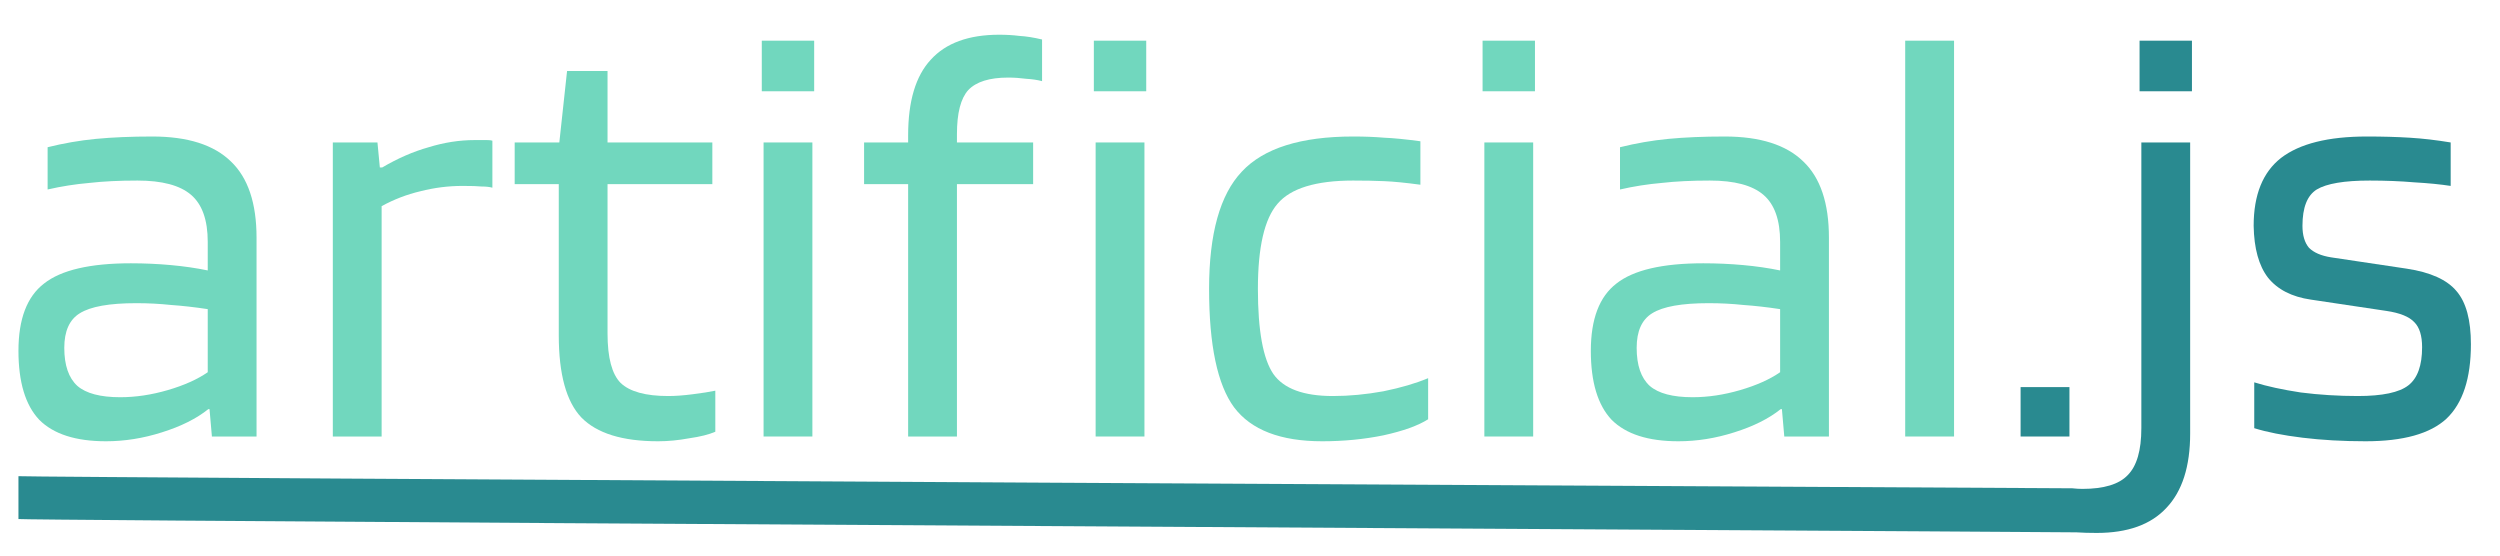
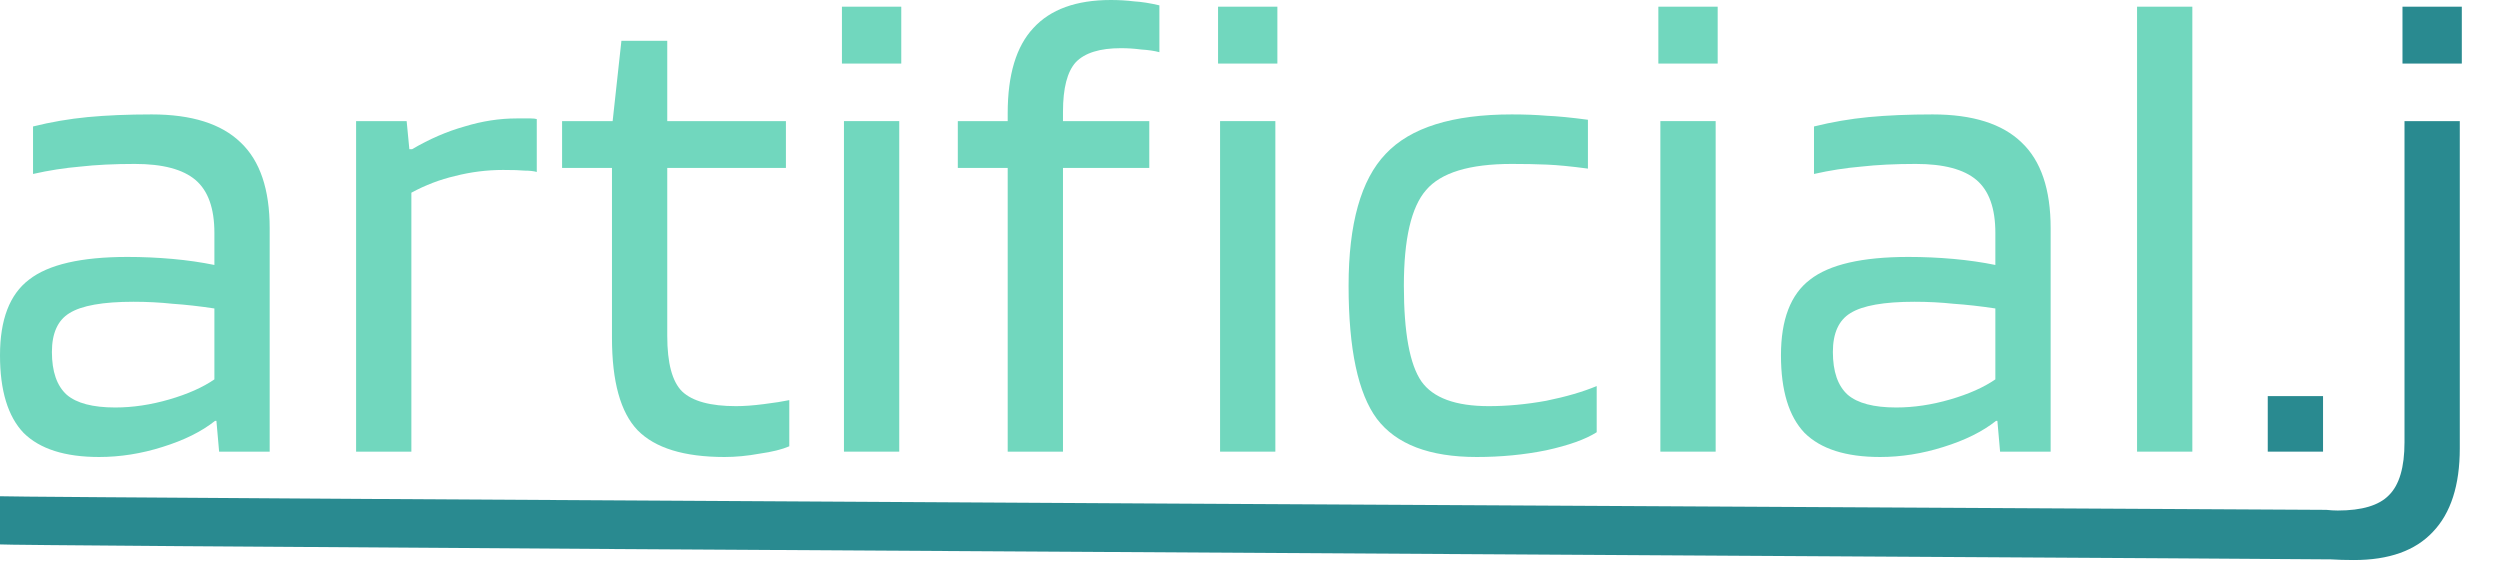
- <svg xmlns="http://www.w3.org/2000/svg" width="63" height="14" viewBox="0 0 63 14" fill="none">
-   <path d="M22.885 4.64H21.775V3.59H22.885V3.41C22.885 2.55 23.075 1.915 23.455 1.505C23.835 1.085 24.41 0.875 25.18 0.875C25.36 0.875 25.53 0.885 25.69 0.905C25.86 0.915 26.05 0.945 26.26 0.995V2.045C26.15 2.015 26.015 1.995 25.855 1.985C25.705 1.965 25.555 1.955 25.405 1.955C24.935 1.955 24.6 2.06 24.4 2.27C24.21 2.48 24.115 2.85 24.115 3.38V3.59H26.035V4.64H24.115V11H22.885V4.64Z" fill="#71D7BE" />
-   <path d="M28.885 2.3H27.565V1.025H28.885V2.3Z" fill="#71D7BE" />
-   <path d="M28.84 11H27.61V3.59H28.84V11Z" fill="#71D7BE" />
-   <path d="M19.197 2.3H20.517V1.025H19.197V2.3Z" fill="#71D7BE" />
-   <path d="M19.242 11H20.472V3.59H19.242V11Z" fill="#71D7BE" />
-   <path d="M18.026 9.845V10.88C17.866 10.95 17.645 11.005 17.366 11.045C17.096 11.095 16.835 11.12 16.585 11.12C15.685 11.12 15.04 10.92 14.65 10.52C14.271 10.12 14.081 9.43 14.081 8.45V4.64H12.97V3.59H14.095L14.29 1.79H15.31V3.59H17.951V4.64H15.31V8.405C15.31 9.015 15.421 9.43 15.64 9.65C15.87 9.87 16.27 9.98 16.84 9.98C17.02 9.98 17.226 9.965 17.456 9.935C17.695 9.905 17.886 9.875 18.026 9.845Z" fill="#71D7BE" />
-   <path fill-rule="evenodd" clip-rule="evenodd" d="M0.99 10.58C1.35 10.94 1.91 11.12 2.67 11.12C3.14 11.12 3.61 11.045 4.08 10.895C4.56 10.745 4.95 10.55 5.25 10.31H5.28L5.34 11H6.465V5.99C6.465 5.12 6.25 4.48 5.82 4.07C5.39 3.65 4.73 3.44 3.84 3.44C3.31 3.44 2.835 3.46 2.415 3.5C2.005 3.54 1.6 3.61 1.2 3.71V4.775C1.55 4.695 1.9 4.64 2.25 4.61C2.6 4.57 3.005 4.55 3.465 4.55C4.085 4.55 4.535 4.67 4.815 4.91C5.095 5.15 5.235 5.545 5.235 6.095V6.815C4.945 6.755 4.635 6.71 4.305 6.68C3.975 6.65 3.64 6.635 3.3 6.635C2.27 6.635 1.54 6.805 1.11 7.145C0.68 7.475 0.465 8.04 0.465 8.84C0.465 9.63 0.64 10.21 0.99 10.58ZM2.01 7.895C2.28 7.725 2.755 7.64 3.435 7.64C3.735 7.64 4.025 7.655 4.305 7.685C4.595 7.705 4.905 7.74 5.235 7.79V9.38C4.975 9.56 4.64 9.71 4.23 9.83C3.82 9.95 3.42 10.01 3.03 10.01C2.53 10.01 2.17 9.915 1.95 9.725C1.73 9.525 1.62 9.205 1.62 8.765C1.62 8.345 1.75 8.055 2.01 7.895Z" fill="#71D7BE" />
-   <path d="M8.387 11H9.617V5.195C9.927 5.025 10.252 4.9 10.592 4.82C10.943 4.73 11.297 4.685 11.658 4.685C11.877 4.685 12.037 4.69 12.137 4.7C12.248 4.7 12.338 4.71 12.408 4.73V3.545C12.377 3.535 12.332 3.53 12.273 3.53H11.957C11.578 3.53 11.193 3.59 10.803 3.71C10.412 3.82 10.023 3.99 9.632 4.22H9.572L9.512 3.59H8.387V11Z" fill="#71D7BE" />
-   <path d="M35.989 10.565V9.53C35.679 9.66 35.304 9.77 34.864 9.86C34.424 9.94 33.999 9.98 33.589 9.98C32.849 9.98 32.349 9.795 32.089 9.425C31.829 9.045 31.699 8.33 31.699 7.28C31.699 6.23 31.864 5.515 32.194 5.135C32.524 4.745 33.159 4.55 34.099 4.55C34.389 4.55 34.649 4.555 34.879 4.565C35.119 4.575 35.424 4.605 35.794 4.655V3.56C35.424 3.51 35.119 3.48 34.879 3.47C34.649 3.45 34.389 3.44 34.099 3.44C32.779 3.44 31.844 3.735 31.294 4.325C30.744 4.905 30.469 5.89 30.469 7.28C30.469 8.7 30.679 9.695 31.099 10.265C31.529 10.835 32.269 11.12 33.319 11.12C33.859 11.12 34.374 11.07 34.864 10.97C35.364 10.86 35.739 10.725 35.989 10.565Z" fill="#71D7BE" />
-   <path d="M38.681 2.3H37.361V1.025H38.681V2.3Z" fill="#71D7BE" />
-   <path d="M38.636 11H37.406V3.59H38.636V11Z" fill="#71D7BE" />
-   <path fill-rule="evenodd" clip-rule="evenodd" d="M40.614 10.58C40.974 10.94 41.534 11.12 42.294 11.12C42.764 11.12 43.234 11.045 43.704 10.895C44.184 10.745 44.574 10.55 44.874 10.31H44.904L44.964 11H46.089V5.99C46.089 5.12 45.874 4.48 45.444 4.07C45.014 3.65 44.354 3.44 43.464 3.44C42.934 3.44 42.459 3.46 42.039 3.5C41.629 3.54 41.224 3.61 40.824 3.71V4.775C41.174 4.695 41.524 4.64 41.874 4.61C42.224 4.57 42.629 4.55 43.089 4.55C43.709 4.55 44.159 4.67 44.439 4.91C44.719 5.15 44.859 5.545 44.859 6.095V6.815C44.569 6.755 44.259 6.71 43.929 6.68C43.599 6.65 43.264 6.635 42.924 6.635C41.894 6.635 41.164 6.805 40.734 7.145C40.304 7.475 40.089 8.04 40.089 8.84C40.089 9.63 40.264 10.21 40.614 10.58ZM41.634 7.895C41.904 7.725 42.379 7.64 43.059 7.64C43.359 7.64 43.649 7.655 43.929 7.685C44.219 7.705 44.529 7.74 44.859 7.79V9.38C44.599 9.56 44.264 9.71 43.854 9.83C43.444 9.95 43.044 10.01 42.654 10.01C42.154 10.01 41.794 9.915 41.574 9.725C41.354 9.525 41.244 9.205 41.244 8.765C41.244 8.345 41.374 8.055 41.634 7.895Z" fill="#71D7BE" />
-   <path d="M49.242 1.025V11H48.011V1.025H49.242Z" fill="#71D7BE" />
-   <path d="M0.465 12V13.08C0.613 13.107 24.04 13.245 39.353 13.335L39.361 13.335C46.768 13.379 52.275 13.412 52.327 13.415C52.477 13.425 52.647 13.43 52.837 13.43C53.617 13.43 54.202 13.22 54.592 12.8C54.992 12.38 55.192 11.755 55.192 10.925V3.59H53.962V10.79C53.962 11.35 53.847 11.745 53.617 11.975C53.397 12.205 53.017 12.32 52.477 12.32C52.397 12.32 52.312 12.315 52.222 12.305C52.122 12.305 0.675 12.03 0.465 12Z" fill="#298A90" />
-   <path d="M50.919 11H52.15V9.755H50.919V11Z" fill="#298A90" />
-   <path d="M55.237 2.3H53.917V1.025H55.237V2.3Z" fill="#298A90" />
-   <path d="M58.382 4.775C58.632 4.625 59.077 4.55 59.717 4.55C60.117 4.55 60.492 4.565 60.842 4.595C61.192 4.615 61.497 4.645 61.757 4.685V3.59C61.397 3.53 61.052 3.49 60.722 3.47C60.402 3.45 60.042 3.44 59.642 3.44C58.672 3.44 57.952 3.62 57.482 3.98C57.022 4.34 56.792 4.91 56.792 5.69C56.802 6.26 56.922 6.695 57.152 6.995C57.392 7.295 57.752 7.48 58.232 7.55L60.137 7.835C60.477 7.885 60.712 7.98 60.842 8.12C60.972 8.25 61.037 8.46 61.037 8.75C61.037 9.21 60.922 9.53 60.692 9.71C60.462 9.89 60.037 9.98 59.417 9.98C58.927 9.98 58.447 9.95 57.977 9.89C57.517 9.82 57.127 9.735 56.807 9.635V10.79C57.127 10.89 57.532 10.97 58.022 11.03C58.512 11.09 59.042 11.12 59.612 11.12C60.562 11.12 61.242 10.93 61.652 10.55C62.062 10.16 62.267 9.535 62.267 8.675C62.267 8.065 62.147 7.62 61.907 7.34C61.667 7.05 61.247 6.86 60.647 6.77L58.742 6.485C58.492 6.445 58.307 6.365 58.187 6.245C58.077 6.115 58.022 5.93 58.022 5.69C58.022 5.23 58.142 4.925 58.382 4.775Z" fill="#298A90" />
+ <svg xmlns="http://www.w3.org/2000/svg" width="450" height="101" viewBox="0 0 450 101" fill="none">
+   <path d="M181.386 30.23H172.406V21.799H181.386V20.354C181.386 13.449 182.923 8.35 185.998 5.058C189.072 1.686 193.724 0 199.954 0C201.41 0 202.785 0.08 204.08 0.241C205.455 0.321 206.992 0.562 208.691 0.963V9.394C207.801 9.153 206.709 8.993 205.415 8.912C204.201 8.752 202.987 8.672 201.774 8.672C197.971 8.672 195.261 9.515 193.643 11.201C192.106 12.887 191.337 15.858 191.337 20.113V21.799H206.871V30.23H191.337V81.296H181.386V30.23Z" fill="#71D7BE" />
+   <path d="M229.928 11.442H219.249V1.204H229.928V11.442Z" fill="#71D7BE" />
+   <path d="M229.564 81.296H219.613V21.799H229.564V81.296Z" fill="#71D7BE" />
+   <path d="M151.549 11.442H162.228V1.204H151.549V11.442Z" fill="#71D7BE" />
+   <path d="M151.913 81.296H161.864V21.799H151.913V81.296Z" fill="#71D7BE" />
+   <path d="M142.072 72.022V80.332C140.777 80.894 138.997 81.336 136.732 81.657C134.548 82.058 132.444 82.259 130.421 82.259C123.14 82.259 117.922 80.653 114.767 77.442C111.692 74.23 110.155 68.69 110.155 60.821V30.23H101.175V21.799H110.276L111.854 7.347H120.106V21.799H141.465V30.23H120.106V60.46C120.106 65.358 120.996 68.69 122.776 70.456C124.637 72.222 127.873 73.106 132.484 73.106C133.941 73.106 135.599 72.985 137.46 72.744C139.402 72.504 140.939 72.263 142.072 72.022Z" fill="#71D7BE" />
+   <path fill-rule="evenodd" clip-rule="evenodd" d="M4.247 77.923C7.16 80.814 11.691 82.259 17.839 82.259C21.642 82.259 25.444 81.657 29.247 80.452C33.13 79.248 36.285 77.682 38.712 75.755H38.955L39.441 81.296H48.542V41.069C48.542 34.084 46.803 28.945 43.324 25.653C39.845 22.281 34.505 20.595 27.305 20.595C23.017 20.595 19.174 20.755 15.776 21.077C12.459 21.398 9.183 21.96 5.946 22.763V31.314C8.778 30.672 11.61 30.23 14.441 29.989C17.273 29.668 20.55 29.507 24.271 29.507C29.287 29.507 32.928 30.471 35.193 32.398C37.459 34.325 38.591 37.496 38.591 41.912V47.693C36.245 47.212 33.737 46.85 31.067 46.609C28.397 46.369 25.687 46.248 22.936 46.248C14.603 46.248 8.697 47.613 5.218 50.343C1.739 52.993 0 57.529 0 63.953C0 70.296 1.416 74.953 4.247 77.923ZM12.5 56.365C14.684 55 18.527 54.317 24.028 54.317C26.456 54.317 28.802 54.438 31.067 54.679C33.413 54.839 35.921 55.12 38.591 55.522V68.288C36.488 69.734 33.777 70.938 30.46 71.901C27.143 72.865 23.907 73.347 20.752 73.347C16.707 73.347 13.794 72.584 12.014 71.058C10.234 69.453 9.344 66.883 9.344 63.35C9.344 59.978 10.396 57.65 12.5 56.365Z" fill="#71D7BE" />
+   <path d="M64.096 81.296H74.047V34.686C76.555 33.321 79.184 32.318 81.935 31.675C84.767 30.953 87.639 30.591 90.551 30.591C92.331 30.591 93.626 30.631 94.435 30.712C95.325 30.712 96.053 30.792 96.619 30.953V21.438C96.376 21.358 96.012 21.317 95.527 21.317H92.978C89.904 21.317 86.789 21.799 83.634 22.763C80.479 23.646 77.323 25.011 74.168 26.858H73.683L73.197 21.799H64.096V81.296Z" fill="#71D7BE" />
+   <path d="M287.405 77.803V69.493C284.897 70.536 281.863 71.42 278.303 72.142C274.743 72.785 271.305 73.106 267.988 73.106C262.001 73.106 257.956 71.62 255.852 68.65C253.749 65.599 252.697 59.858 252.697 51.427C252.697 42.996 254.032 37.255 256.702 34.204C259.371 31.073 264.509 29.507 272.114 29.507C274.46 29.507 276.563 29.547 278.424 29.628C280.366 29.708 282.834 29.949 285.827 30.35V21.558C282.834 21.157 280.366 20.916 278.424 20.836C276.563 20.675 274.46 20.595 272.114 20.595C261.434 20.595 253.87 22.963 249.42 27.701C244.971 32.358 242.746 40.266 242.746 51.427C242.746 62.828 244.445 70.817 247.843 75.394C251.321 79.971 257.308 82.259 265.803 82.259C270.172 82.259 274.339 81.858 278.303 81.055C282.348 80.171 285.382 79.088 287.405 77.803Z" fill="#71D7BE" />
+   <path d="M309.182 11.442H298.503V1.204H309.182V11.442Z" fill="#71D7BE" />
+   <path d="M308.818 81.296H298.867V21.799H308.818V81.296Z" fill="#71D7BE" />
+   <path fill-rule="evenodd" clip-rule="evenodd" d="M324.821 77.923C327.734 80.814 332.264 82.259 338.413 82.259C342.215 82.259 346.018 81.657 349.82 80.452C353.704 79.248 356.859 77.682 359.286 75.755H359.529L360.014 81.296H369.116V41.069C369.116 34.084 367.376 28.945 363.898 25.653C360.419 22.281 355.079 20.595 347.879 20.595C343.591 20.595 339.748 20.755 336.35 21.077C333.033 21.398 329.756 21.96 326.52 22.763V31.314C329.352 30.672 332.183 30.23 335.015 29.989C337.847 29.668 341.123 29.507 344.845 29.507C349.861 29.507 353.501 30.471 355.767 32.398C358.032 34.325 359.165 37.496 359.165 41.912V47.693C356.819 47.212 354.311 46.85 351.641 46.609C348.971 46.369 346.261 46.248 343.51 46.248C335.177 46.248 329.271 47.613 325.792 50.343C322.313 52.993 320.574 57.529 320.574 63.953C320.574 70.296 321.989 74.953 324.821 77.923ZM333.073 56.365C335.258 55 339.101 54.317 344.602 54.317C347.029 54.317 349.375 54.438 351.641 54.679C353.987 54.839 356.495 55.12 359.165 55.522V68.288C357.061 69.734 354.351 70.938 351.034 71.901C347.717 72.865 344.481 73.347 341.325 73.347C337.28 73.347 334.368 72.584 332.588 71.058C330.808 69.453 329.918 66.883 329.918 63.35C329.918 59.978 330.97 57.65 333.073 56.365Z" fill="#71D7BE" />
+   <path d="M394.621 1.204V81.296H384.669V1.204H394.621Z" fill="#71D7BE" />
+   <path d="M0 89.325V97.996C1.199 98.213 190.729 99.322 314.619 100.048L314.681 100.048C374.608 100.399 419.161 100.66 419.583 100.686C420.796 100.766 422.172 100.806 423.709 100.806C430.019 100.806 434.752 99.12 437.908 95.748C441.144 92.376 442.762 87.358 442.762 80.693V21.799H432.811V79.609C432.811 84.106 431.88 87.277 430.019 89.124C428.24 90.971 425.165 91.894 420.796 91.894C420.149 91.894 419.461 91.854 418.733 91.774C417.924 91.774 1.699 89.566 0 89.325Z" fill="#298A90" />
+   <path d="M408.196 81.296H418.147V71.299H408.196V81.296Z" fill="#298A90" />
+   <path d="M443.126 11.442H432.447V1.204H443.126V11.442Z" fill="#298A90" />
+   <path d="M468.569 31.314C470.591 30.11 474.192 29.507 479.37 29.507C482.606 29.507 485.64 29.628 488.471 29.869C491.303 30.029 493.77 30.27 495.874 30.591V21.799C492.961 21.317 490.17 20.996 487.5 20.836C484.911 20.675 481.999 20.595 478.763 20.595C470.915 20.595 465.09 22.04 461.287 24.931C457.566 27.821 455.705 32.398 455.705 38.66C455.786 43.237 456.757 46.73 458.618 49.139C460.559 51.547 463.472 53.033 467.355 53.595L482.767 55.883C485.518 56.285 487.419 57.047 488.471 58.172C489.523 59.215 490.049 60.901 490.049 63.23C490.049 66.923 489.118 69.493 487.258 70.938C485.397 72.383 481.958 73.106 476.942 73.106C472.978 73.106 469.095 72.865 465.292 72.383C461.571 71.821 458.415 71.139 455.826 70.336V79.609C458.415 80.412 461.692 81.055 465.656 81.536C469.621 82.018 473.909 82.259 478.52 82.259C486.206 82.259 491.707 80.734 495.024 77.682C498.341 74.551 500 69.533 500 62.628C500 57.73 499.029 54.157 497.087 51.909C495.146 49.58 491.748 48.055 486.894 47.332L471.481 45.044C469.459 44.723 467.962 44.08 466.991 43.117C466.101 42.073 465.656 40.588 465.656 38.66C465.656 34.967 466.627 32.518 468.569 31.314Z" fill="#298A90" />
</svg>
